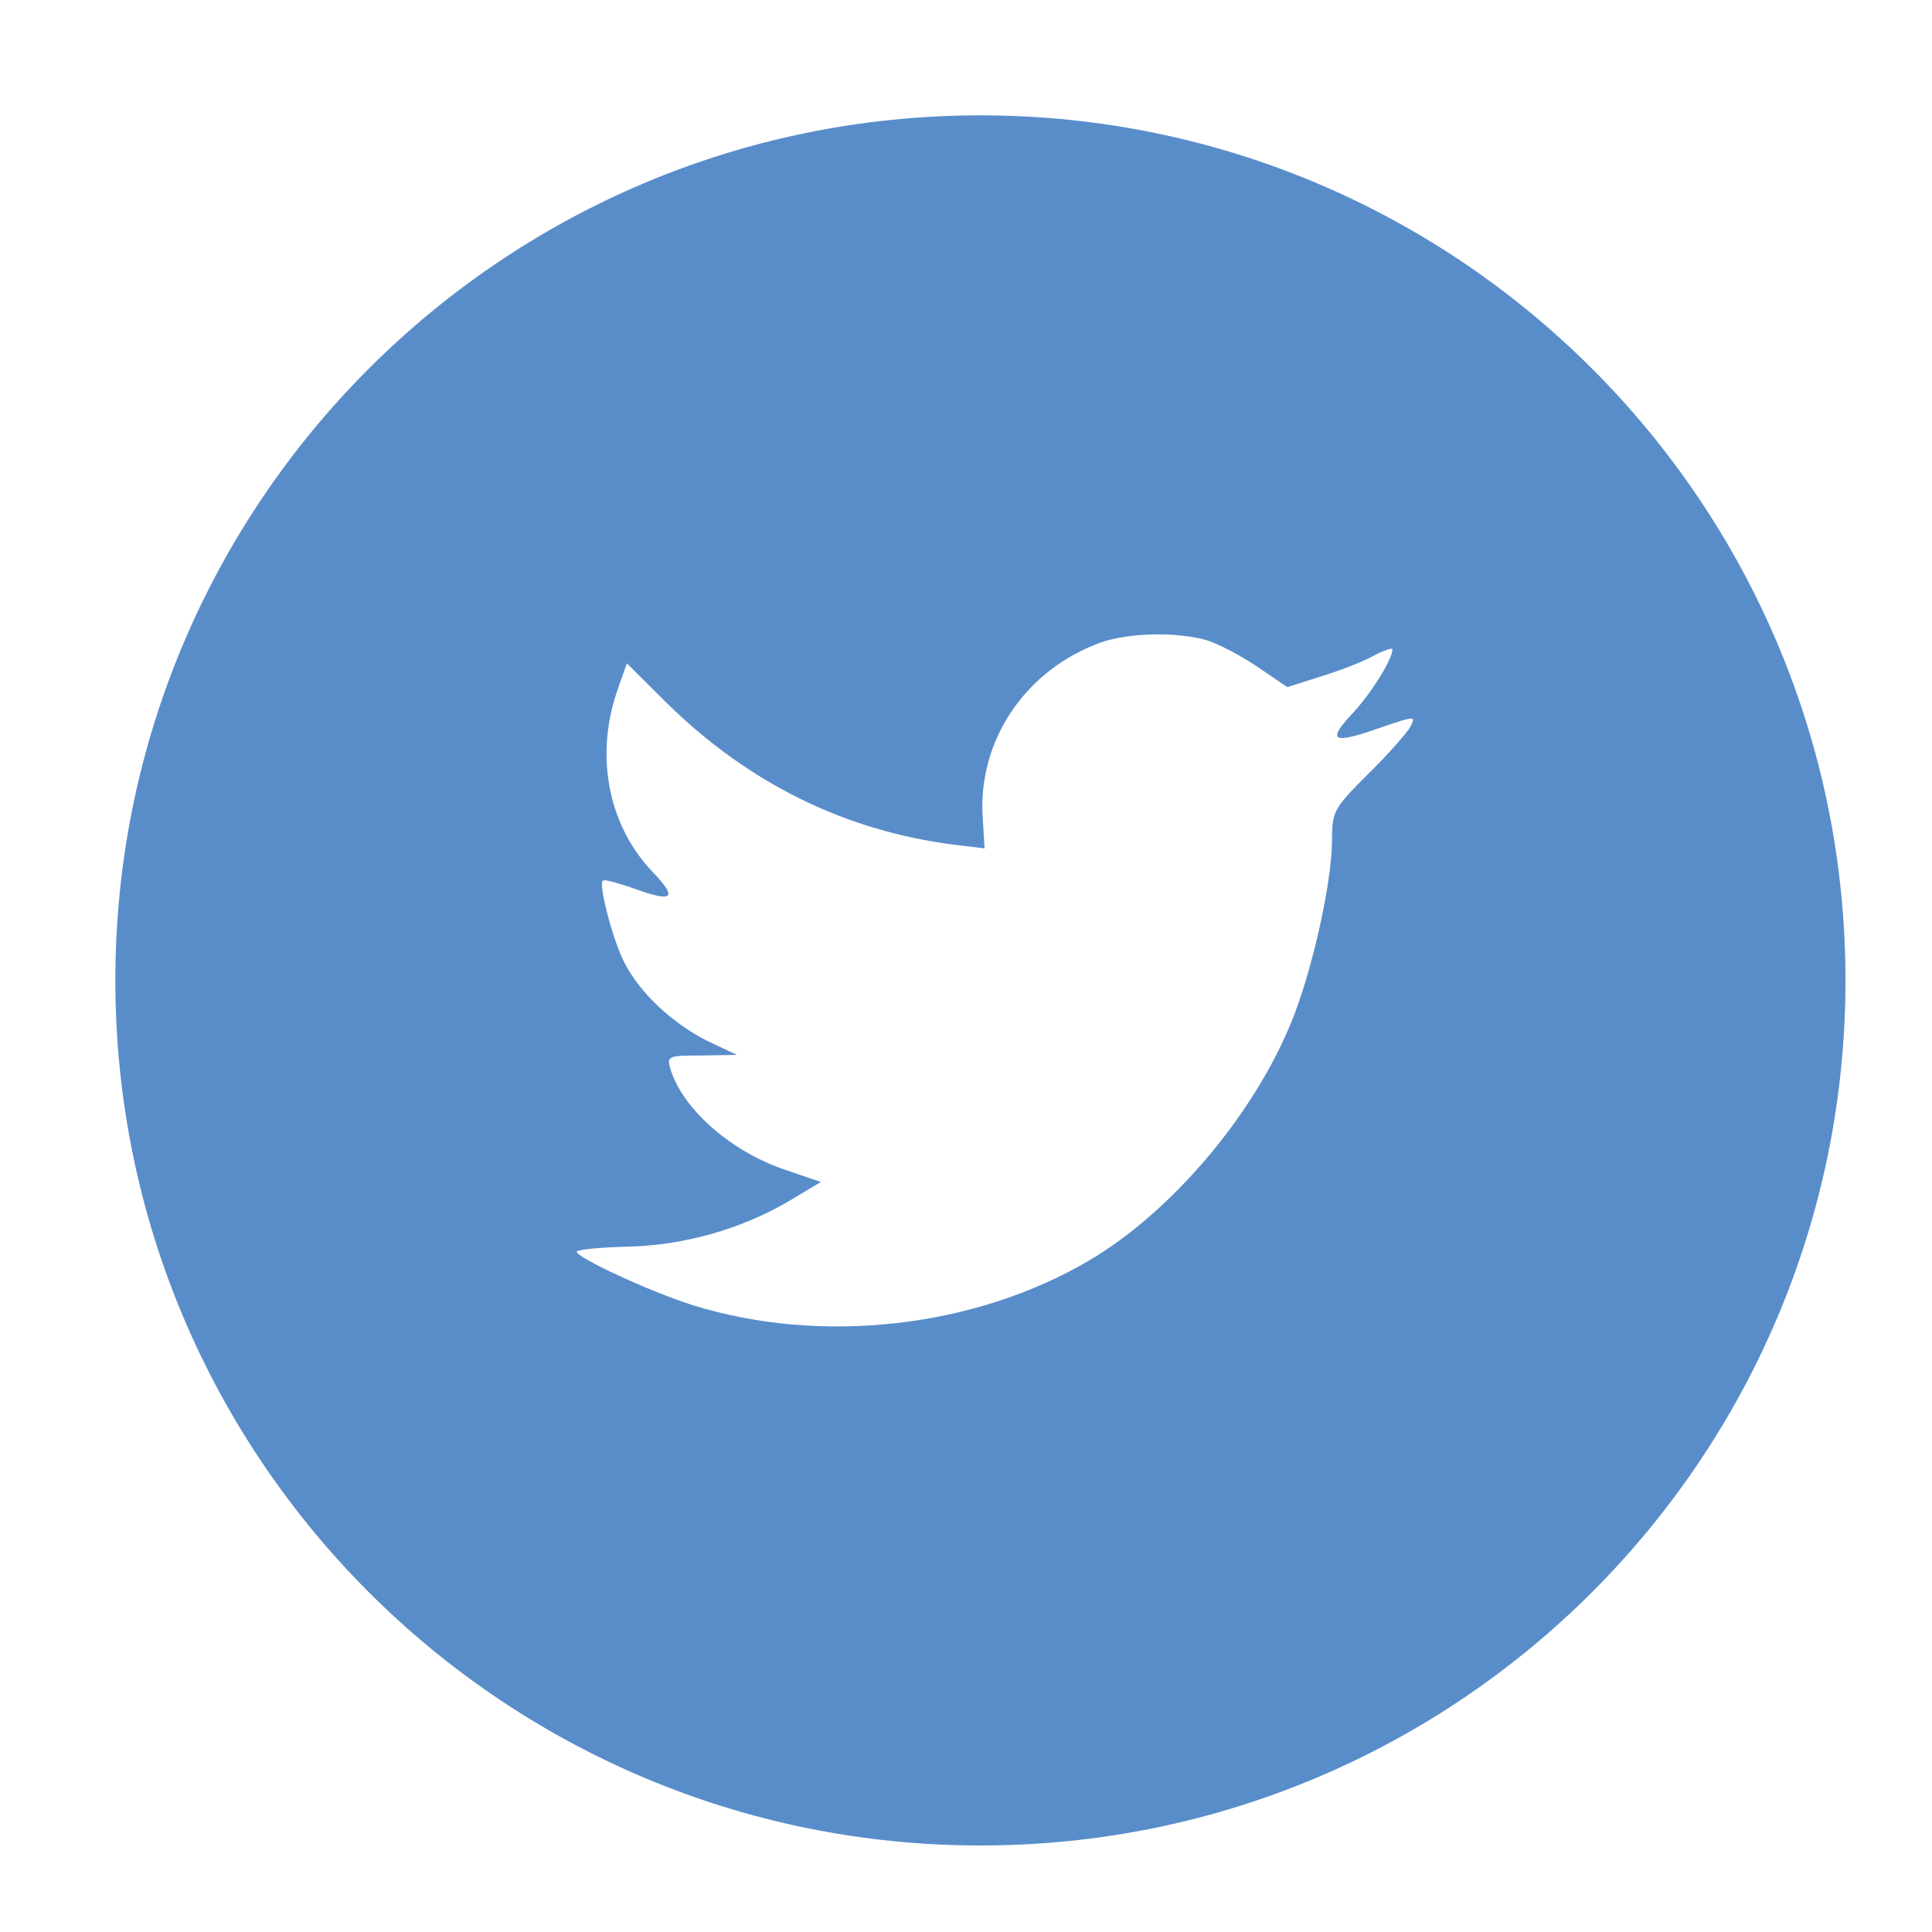
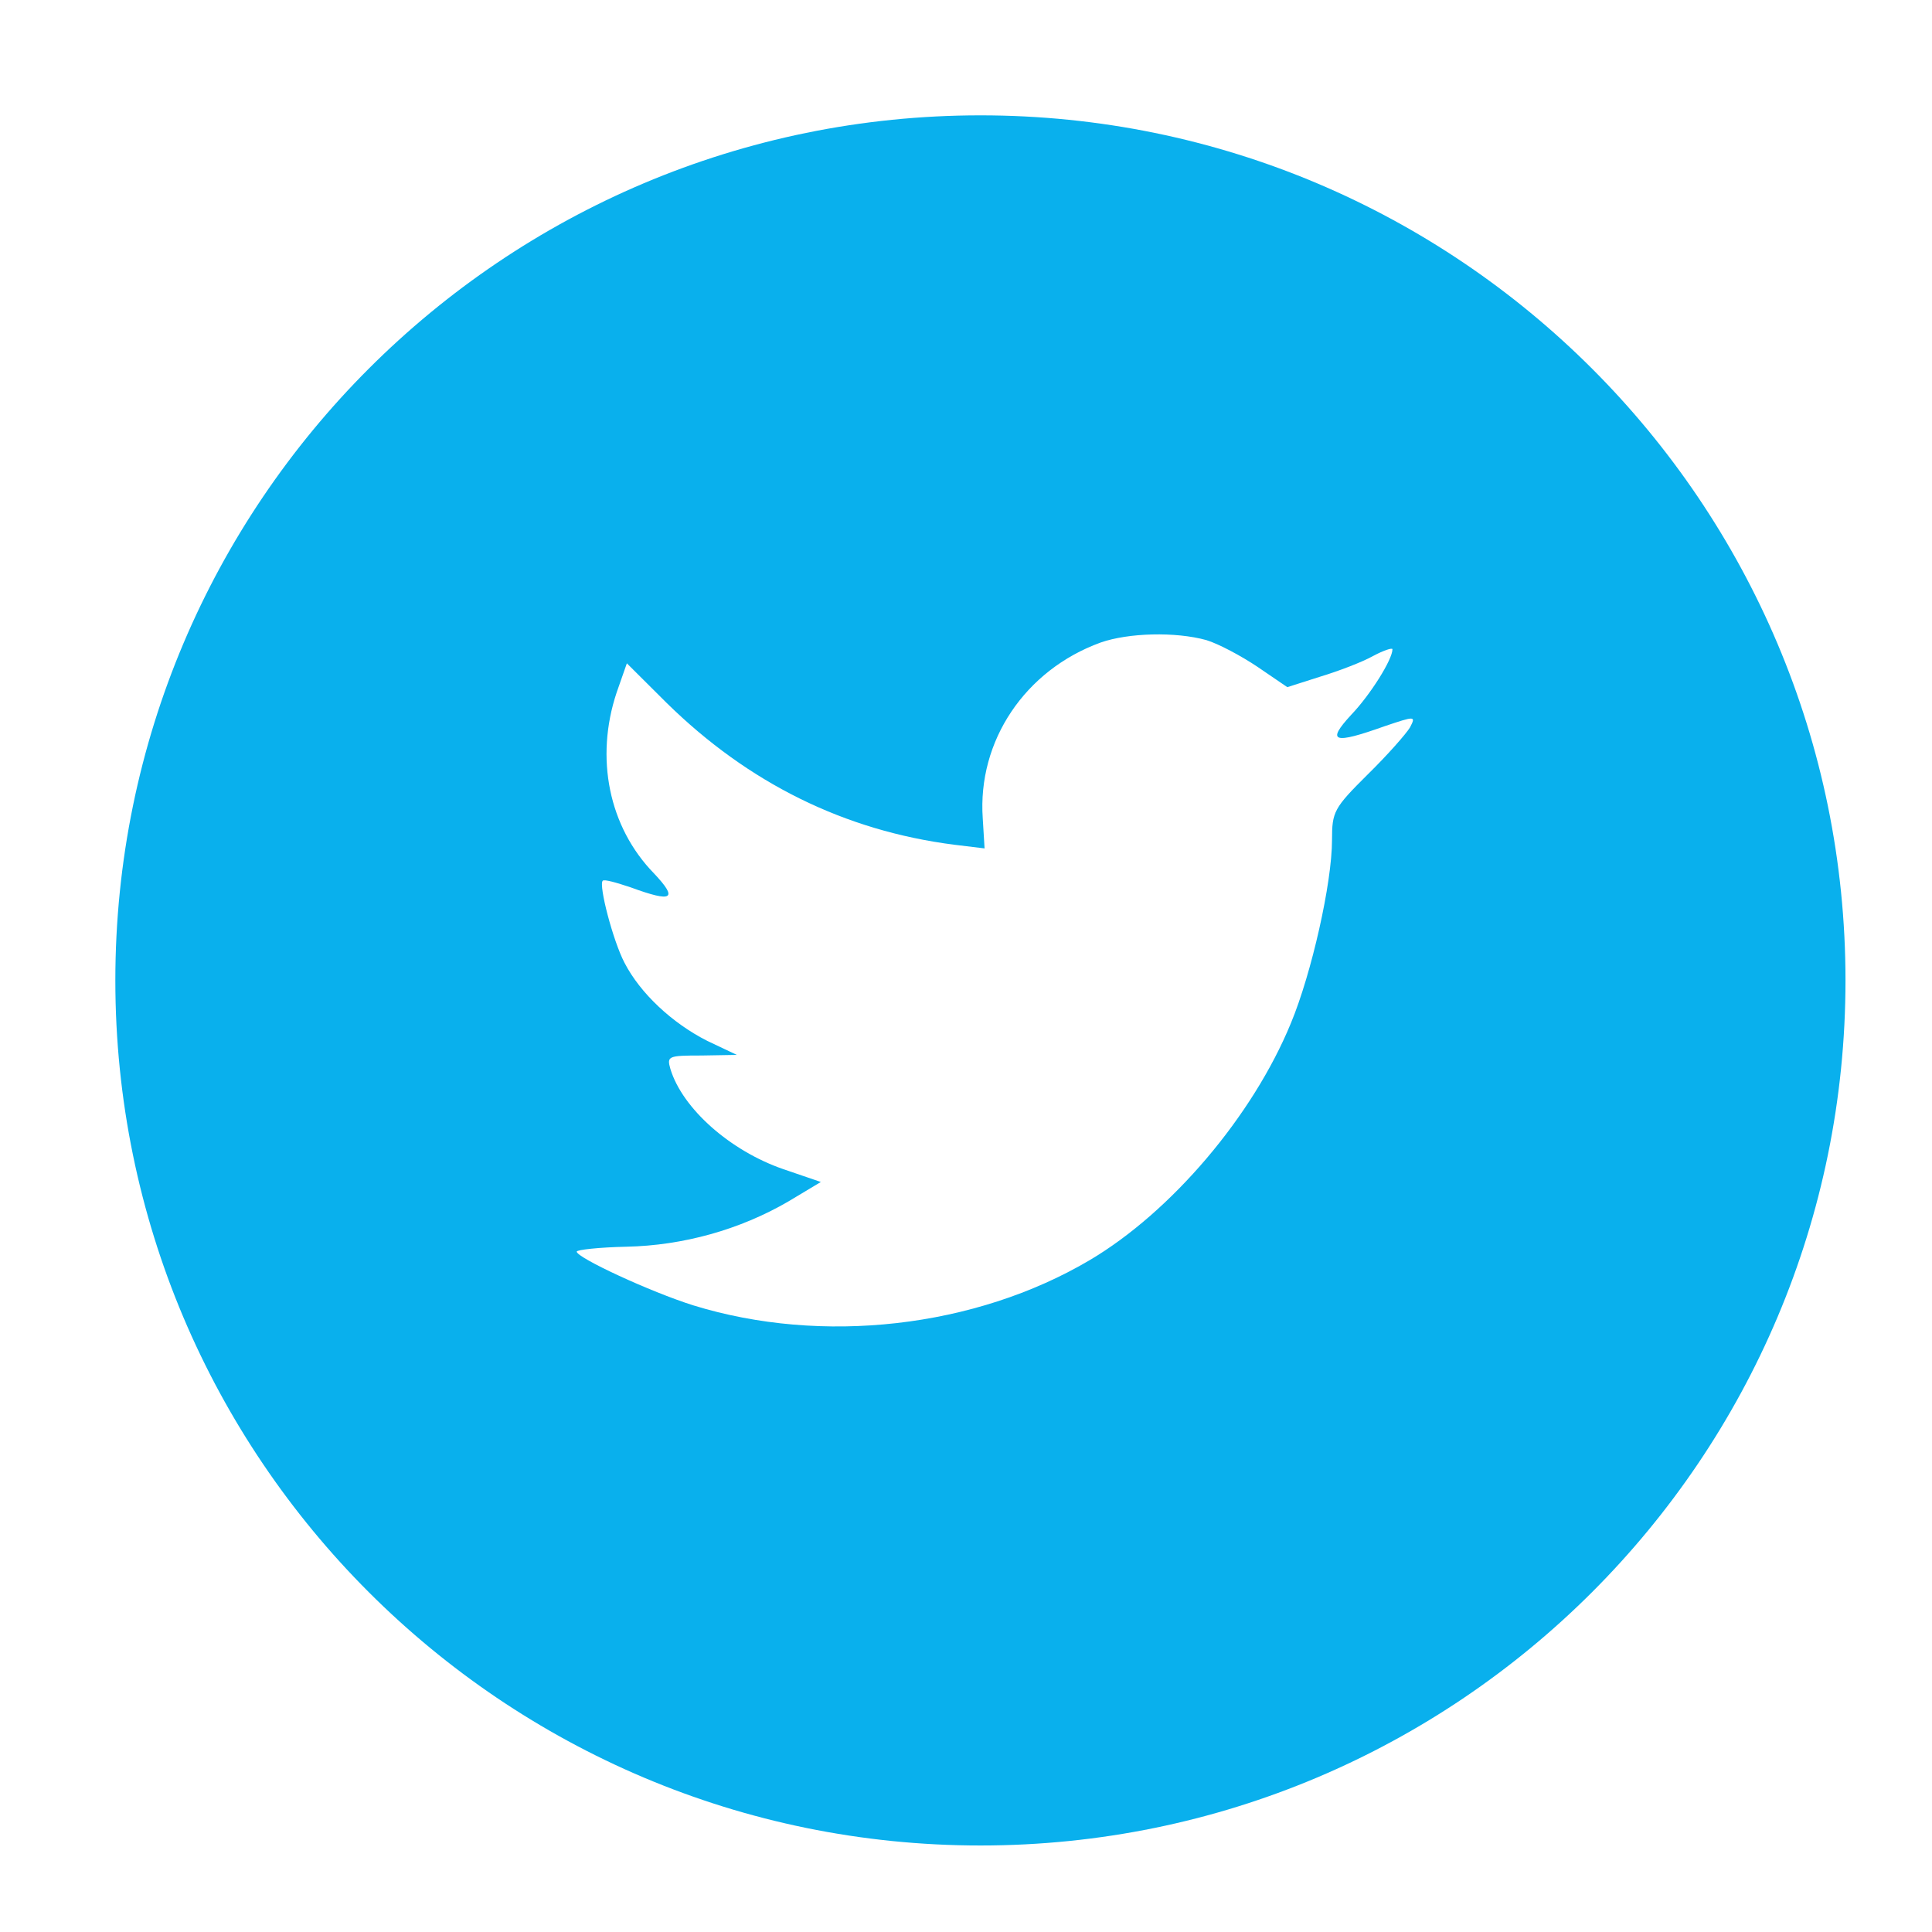
<svg xmlns="http://www.w3.org/2000/svg" height="67px" id="Layer_1" style="enable-background:new 0 0 67 67;" version="1.1" viewBox="0 0 67 67" width="67px" xml:space="preserve">
-   <path d="M38.167,22.283c-2.619,0.953-4.274,3.411-4.086,6.101  l0.063,1.038l-1.048-0.127c-3.813-0.487-7.145-2.139-9.974-4.915l-1.383-1.377l-0.356,1.017c-0.754,2.267-0.272,4.661,1.299,6.271  c0.838,0.89,0.649,1.017-0.796,0.487c-0.503-0.169-0.943-0.296-0.985-0.233c-0.146,0.149,0.356,2.076,0.754,2.839  c0.545,1.06,1.655,2.097,2.871,2.712l1.027,0.487l-1.215,0.021c-1.173,0-1.215,0.021-1.089,0.467  c0.419,1.377,2.074,2.839,3.918,3.475l1.299,0.444l-1.131,0.678c-1.676,0.976-3.646,1.526-5.616,1.567  C20.775,43.256,20,43.341,20,43.405c0,0.211,2.557,1.397,4.044,1.864c4.463,1.377,9.765,0.783,13.746-1.568  c2.829-1.674,5.657-5,6.978-8.221c0.713-1.715,1.425-4.851,1.425-6.354c0-0.975,0.063-1.102,1.236-2.267  c0.692-0.678,1.341-1.419,1.467-1.631c0.21-0.403,0.188-0.403-0.88-0.043c-1.781,0.636-2.033,0.551-1.152-0.402  c0.649-0.678,1.425-1.907,1.425-2.267c0-0.063-0.314,0.042-0.671,0.233c-0.377,0.212-1.215,0.53-1.844,0.72l-1.131,0.361l-1.027-0.7  c-0.566-0.381-1.361-0.805-1.781-0.932C40.766,21.902,39.131,21.944,38.167,22.283z M34,64C17.432,64,4,50.568,4,34  C4,17.431,17.432,4,34,4s30,13.431,30,30C64,50.568,50.568,64,34,64z" style="fill-rule:evenodd;clip-rule:evenodd;fill:#598DCA;" />
+   <path d="M38.167,22.283c-2.619,0.953-4.274,3.411-4.086,6.101  l0.063,1.038l-1.048-0.127c-3.813-0.487-7.145-2.139-9.974-4.915l-1.383-1.377l-0.356,1.017c-0.754,2.267-0.272,4.661,1.299,6.271  c0.838,0.89,0.649,1.017-0.796,0.487c-0.503-0.169-0.943-0.296-0.985-0.233c-0.146,0.149,0.356,2.076,0.754,2.839  c0.545,1.06,1.655,2.097,2.871,2.712l1.027,0.487l-1.215,0.021c-1.173,0-1.215,0.021-1.089,0.467  c0.419,1.377,2.074,2.839,3.918,3.475l1.299,0.444l-1.131,0.678c-1.676,0.976-3.646,1.526-5.616,1.567  C20.775,43.256,20,43.341,20,43.405c0,0.211,2.557,1.397,4.044,1.864c4.463,1.377,9.765,0.783,13.746-1.568  c2.829-1.674,5.657-5,6.978-8.221c0.713-1.715,1.425-4.851,1.425-6.354c0-0.975,0.063-1.102,1.236-2.267  c0.692-0.678,1.341-1.419,1.467-1.631c0.21-0.403,0.188-0.403-0.88-0.043c-1.781,0.636-2.033,0.551-1.152-0.402  c0.649-0.678,1.425-1.907,1.425-2.267c0-0.063-0.314,0.042-0.671,0.233c-0.377,0.212-1.215,0.53-1.844,0.72l-1.131,0.361l-1.027-0.7  c-0.566-0.381-1.361-0.805-1.781-0.932C40.766,21.902,39.131,21.944,38.167,22.283z M34,64C17.432,64,4,50.568,4,34  C4,17.431,17.432,4,34,4s30,13.431,30,30C64,50.568,50.568,64,34,64z" style="fill-rule:evenodd;clip-rule:evenodd;fill:#09b0ed;" />
</svg>
